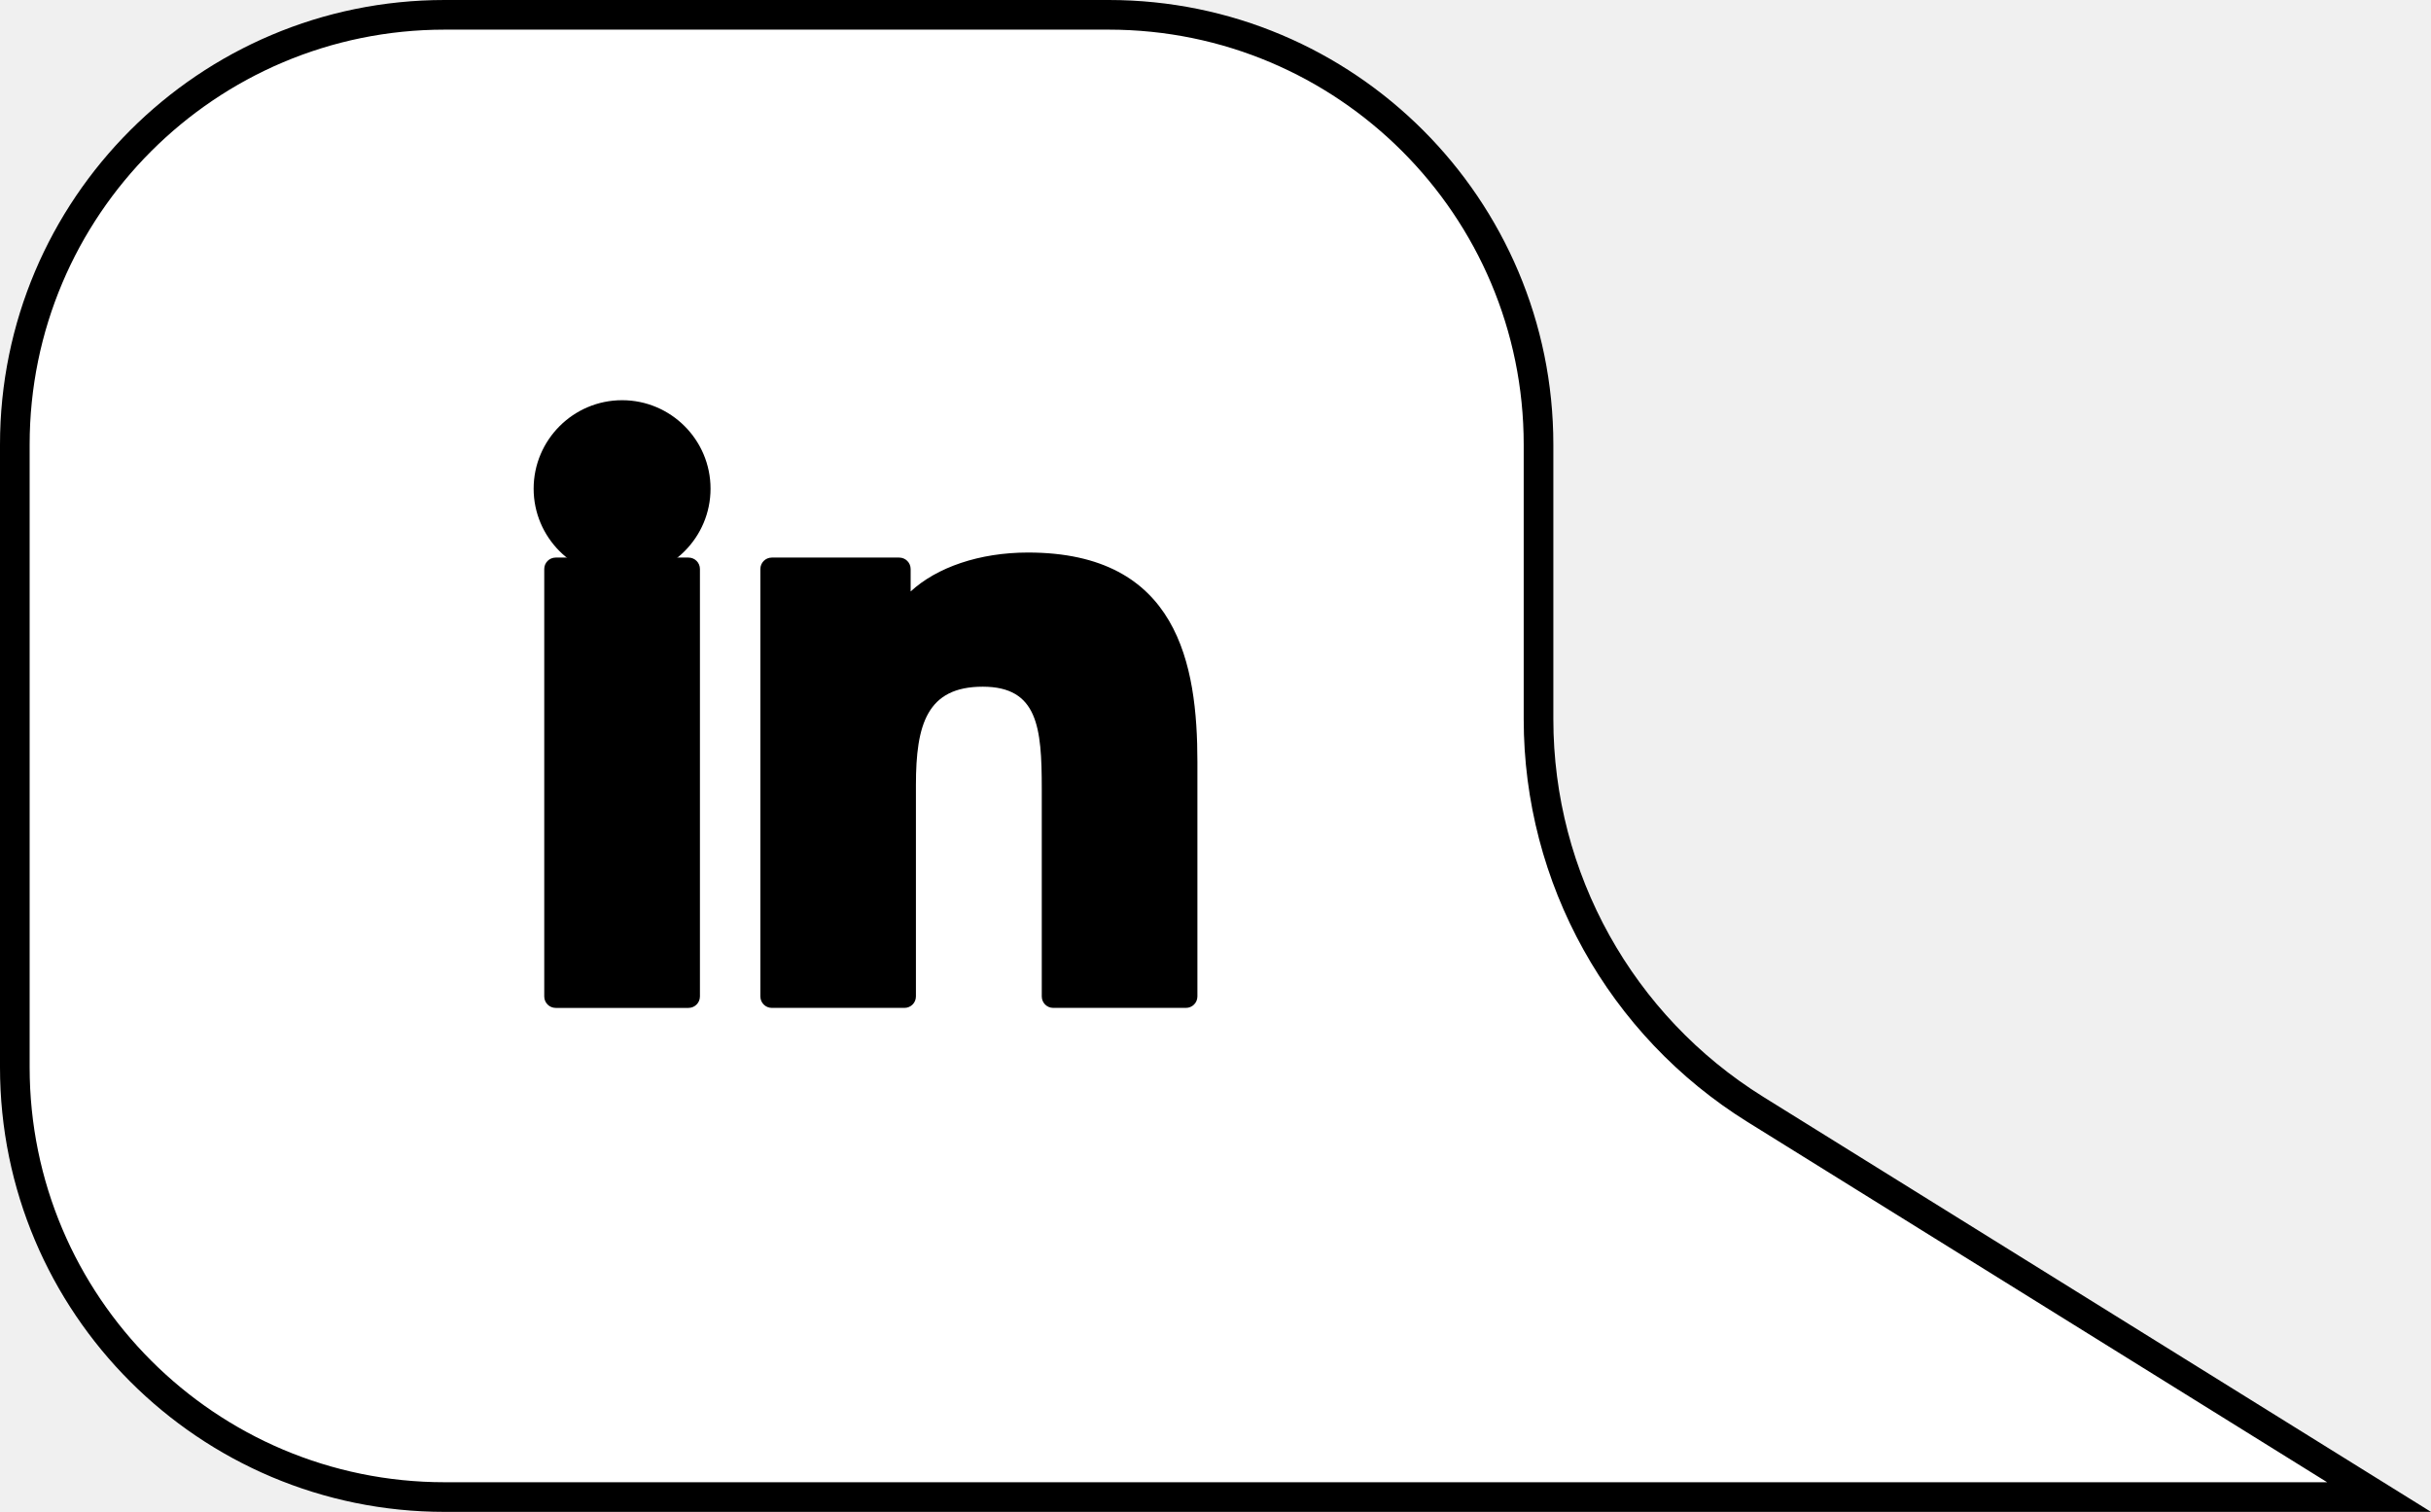
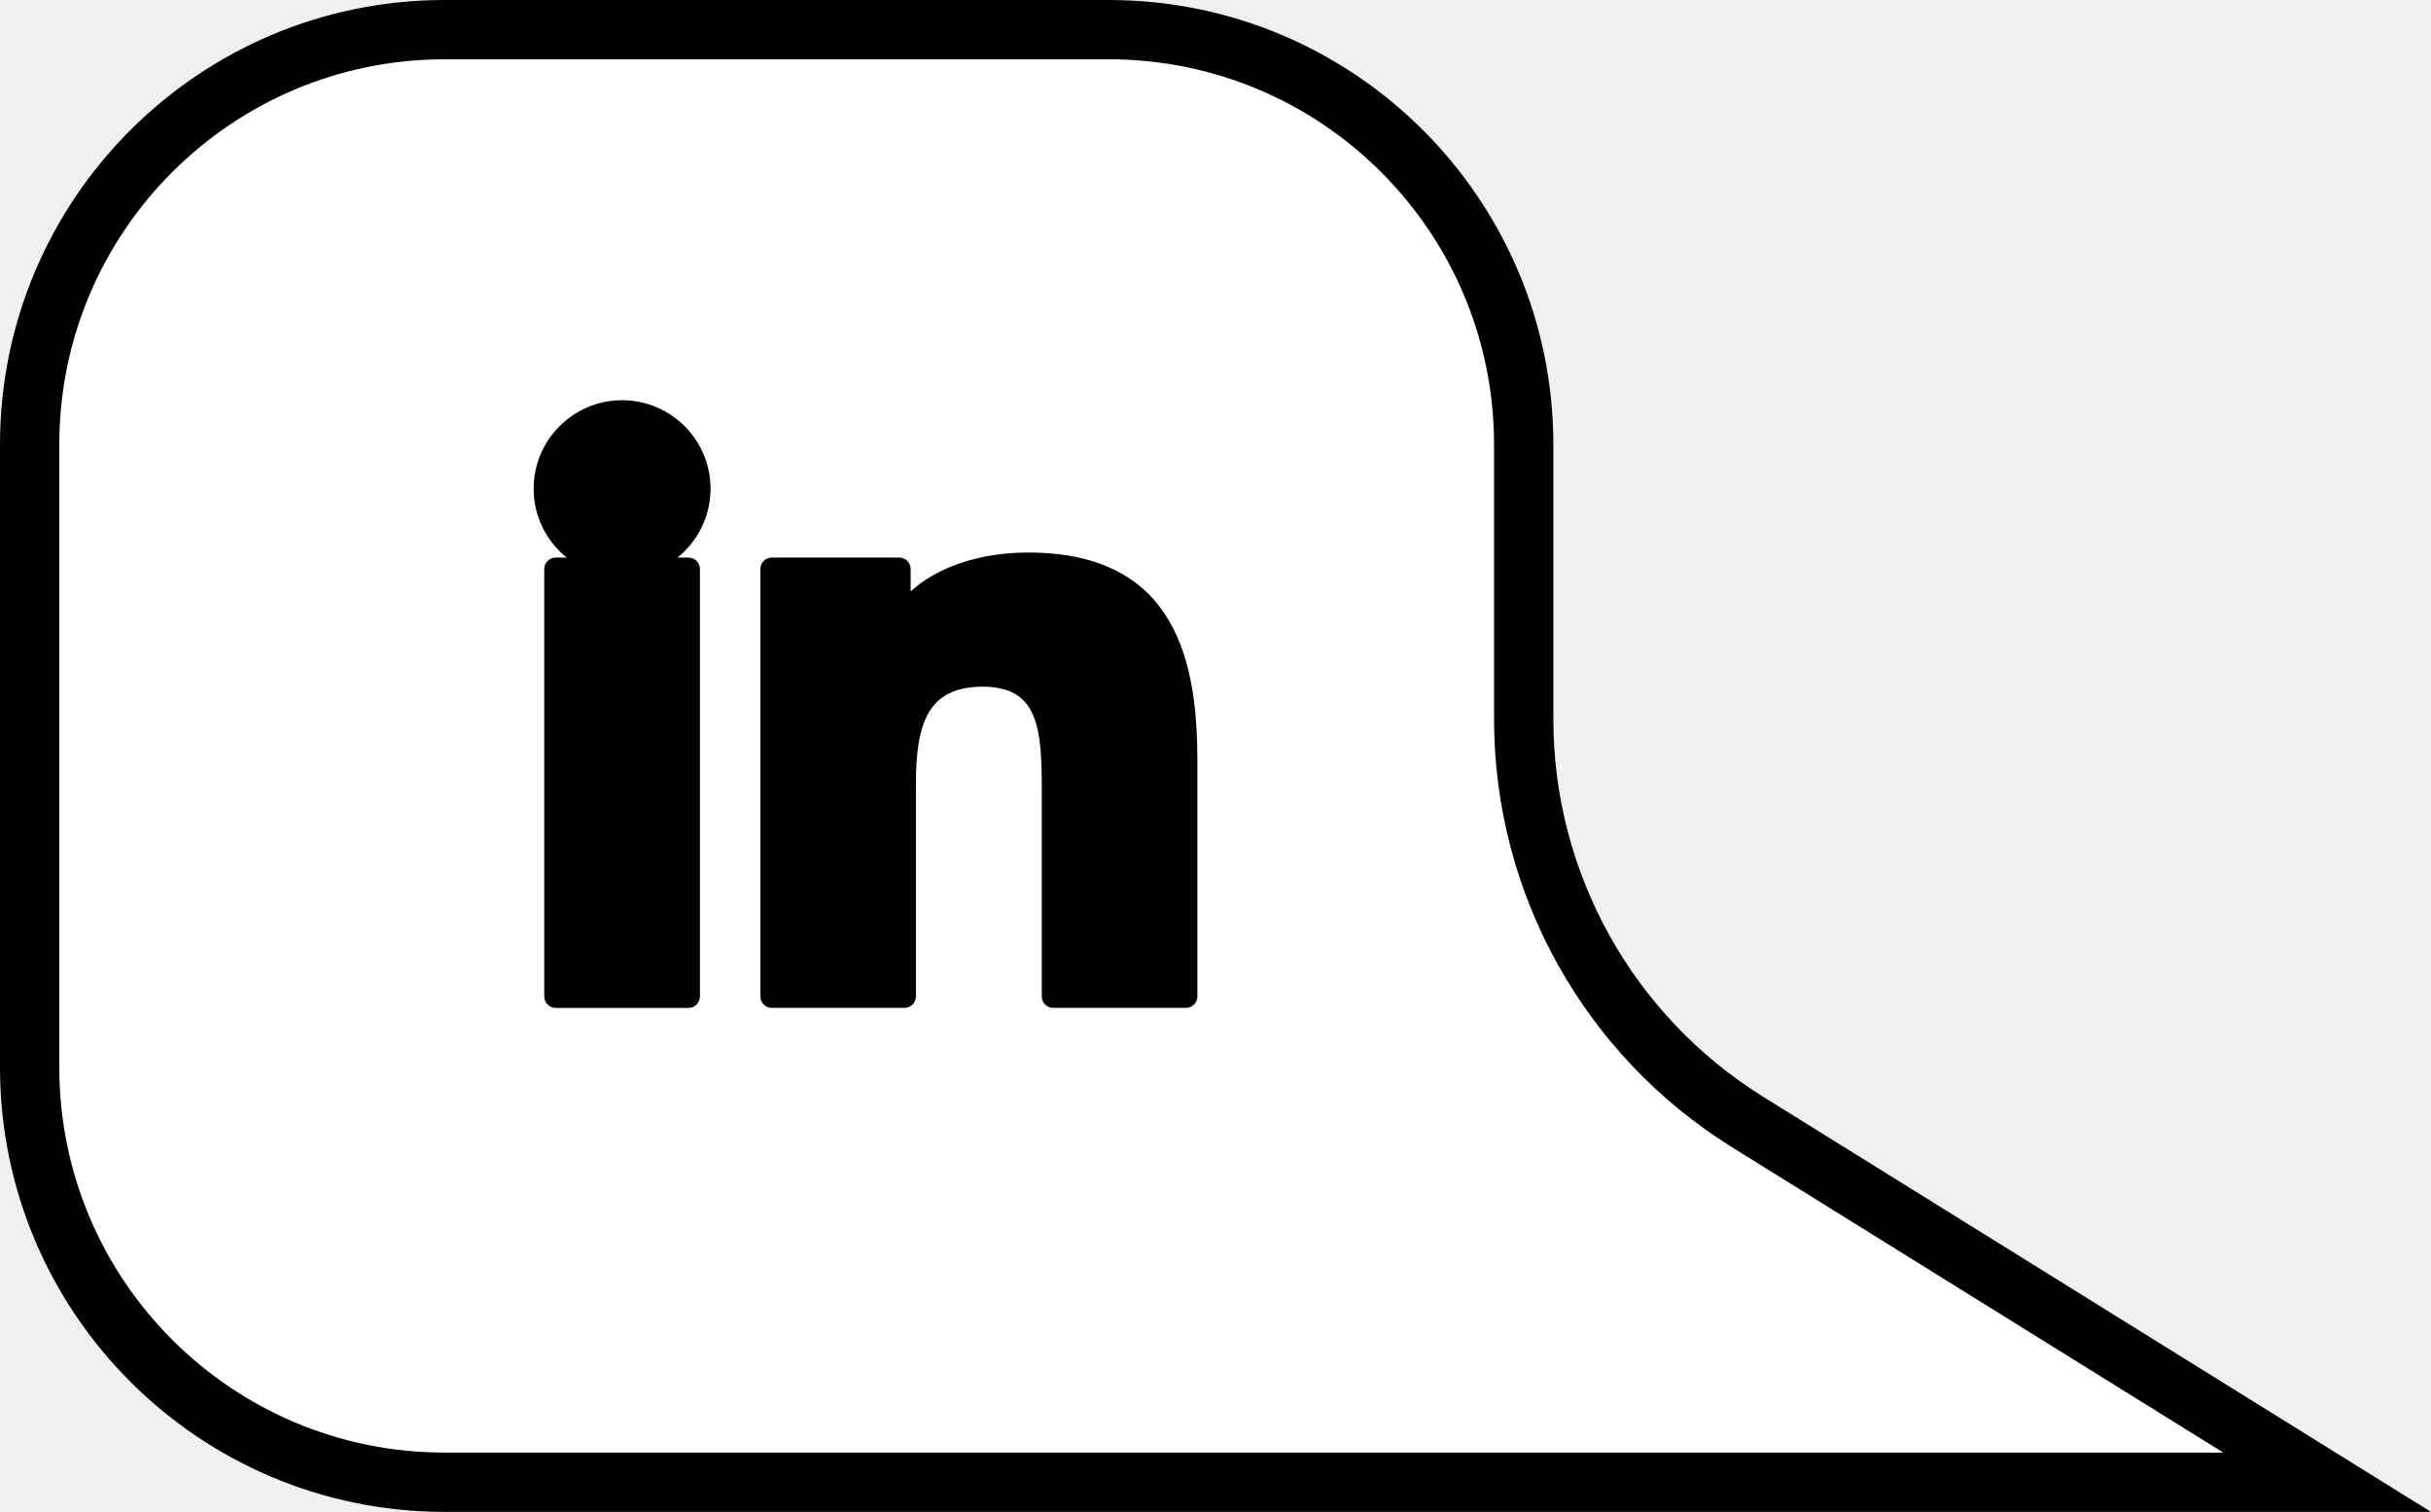
<svg xmlns="http://www.w3.org/2000/svg" width="164" height="102" viewBox="0 0 164 102" fill="none">
-   <path d="M30 1H74.792C90.809 1 103.792 13.984 103.792 30V48.521C103.792 59.236 109.326 69.192 118.427 74.849L160.497 101H30C13.984 101 1 88.016 1 72V30C1 13.984 13.984 1 30 1Z" fill="white" stroke="black" stroke-width="2" />
+   <path d="M30 2H74.792C90.256 2 102.792 14.536 102.792 30V48.521C102.792 59.582 108.505 69.858 117.899 75.698L156.994 100H30C14.536 100 2 87.464 2 72V30C2 14.536 14.536 2 30 2Z" fill="white" stroke="black" stroke-width="4" />
  <path d="M41.968 27C38.68 27 36.002 29.677 36 32.968C36 36.259 38.678 38.937 41.968 38.937C45.258 38.937 47.934 36.259 47.934 32.968C47.934 29.677 45.258 27 41.968 27Z" fill="black" />
  <path d="M46.447 37.617H37.488C37.062 37.617 36.716 37.963 36.716 38.389V67.227C36.716 67.653 37.062 67.999 37.488 67.999H46.447C46.874 67.999 47.219 67.653 47.219 67.227V38.389C47.22 37.962 46.874 37.617 46.447 37.617Z" fill="black" />
  <path d="M69.352 37.277C66.073 37.277 63.192 38.276 61.434 39.904V38.389C61.434 37.962 61.088 37.617 60.662 37.617H52.068C51.641 37.617 51.296 37.962 51.296 38.389V67.226C51.296 67.653 51.641 67.998 52.068 67.998H61.018C61.445 67.998 61.79 67.653 61.79 67.226V52.959C61.79 48.865 62.543 46.328 66.301 46.328C70.003 46.333 70.28 49.053 70.28 53.204V67.226C70.28 67.653 70.626 67.998 71.052 67.998H80.007C80.433 67.998 80.779 67.653 80.779 67.226V51.408C80.779 44.829 79.48 37.277 69.352 37.277Z" fill="black" />
</svg>
